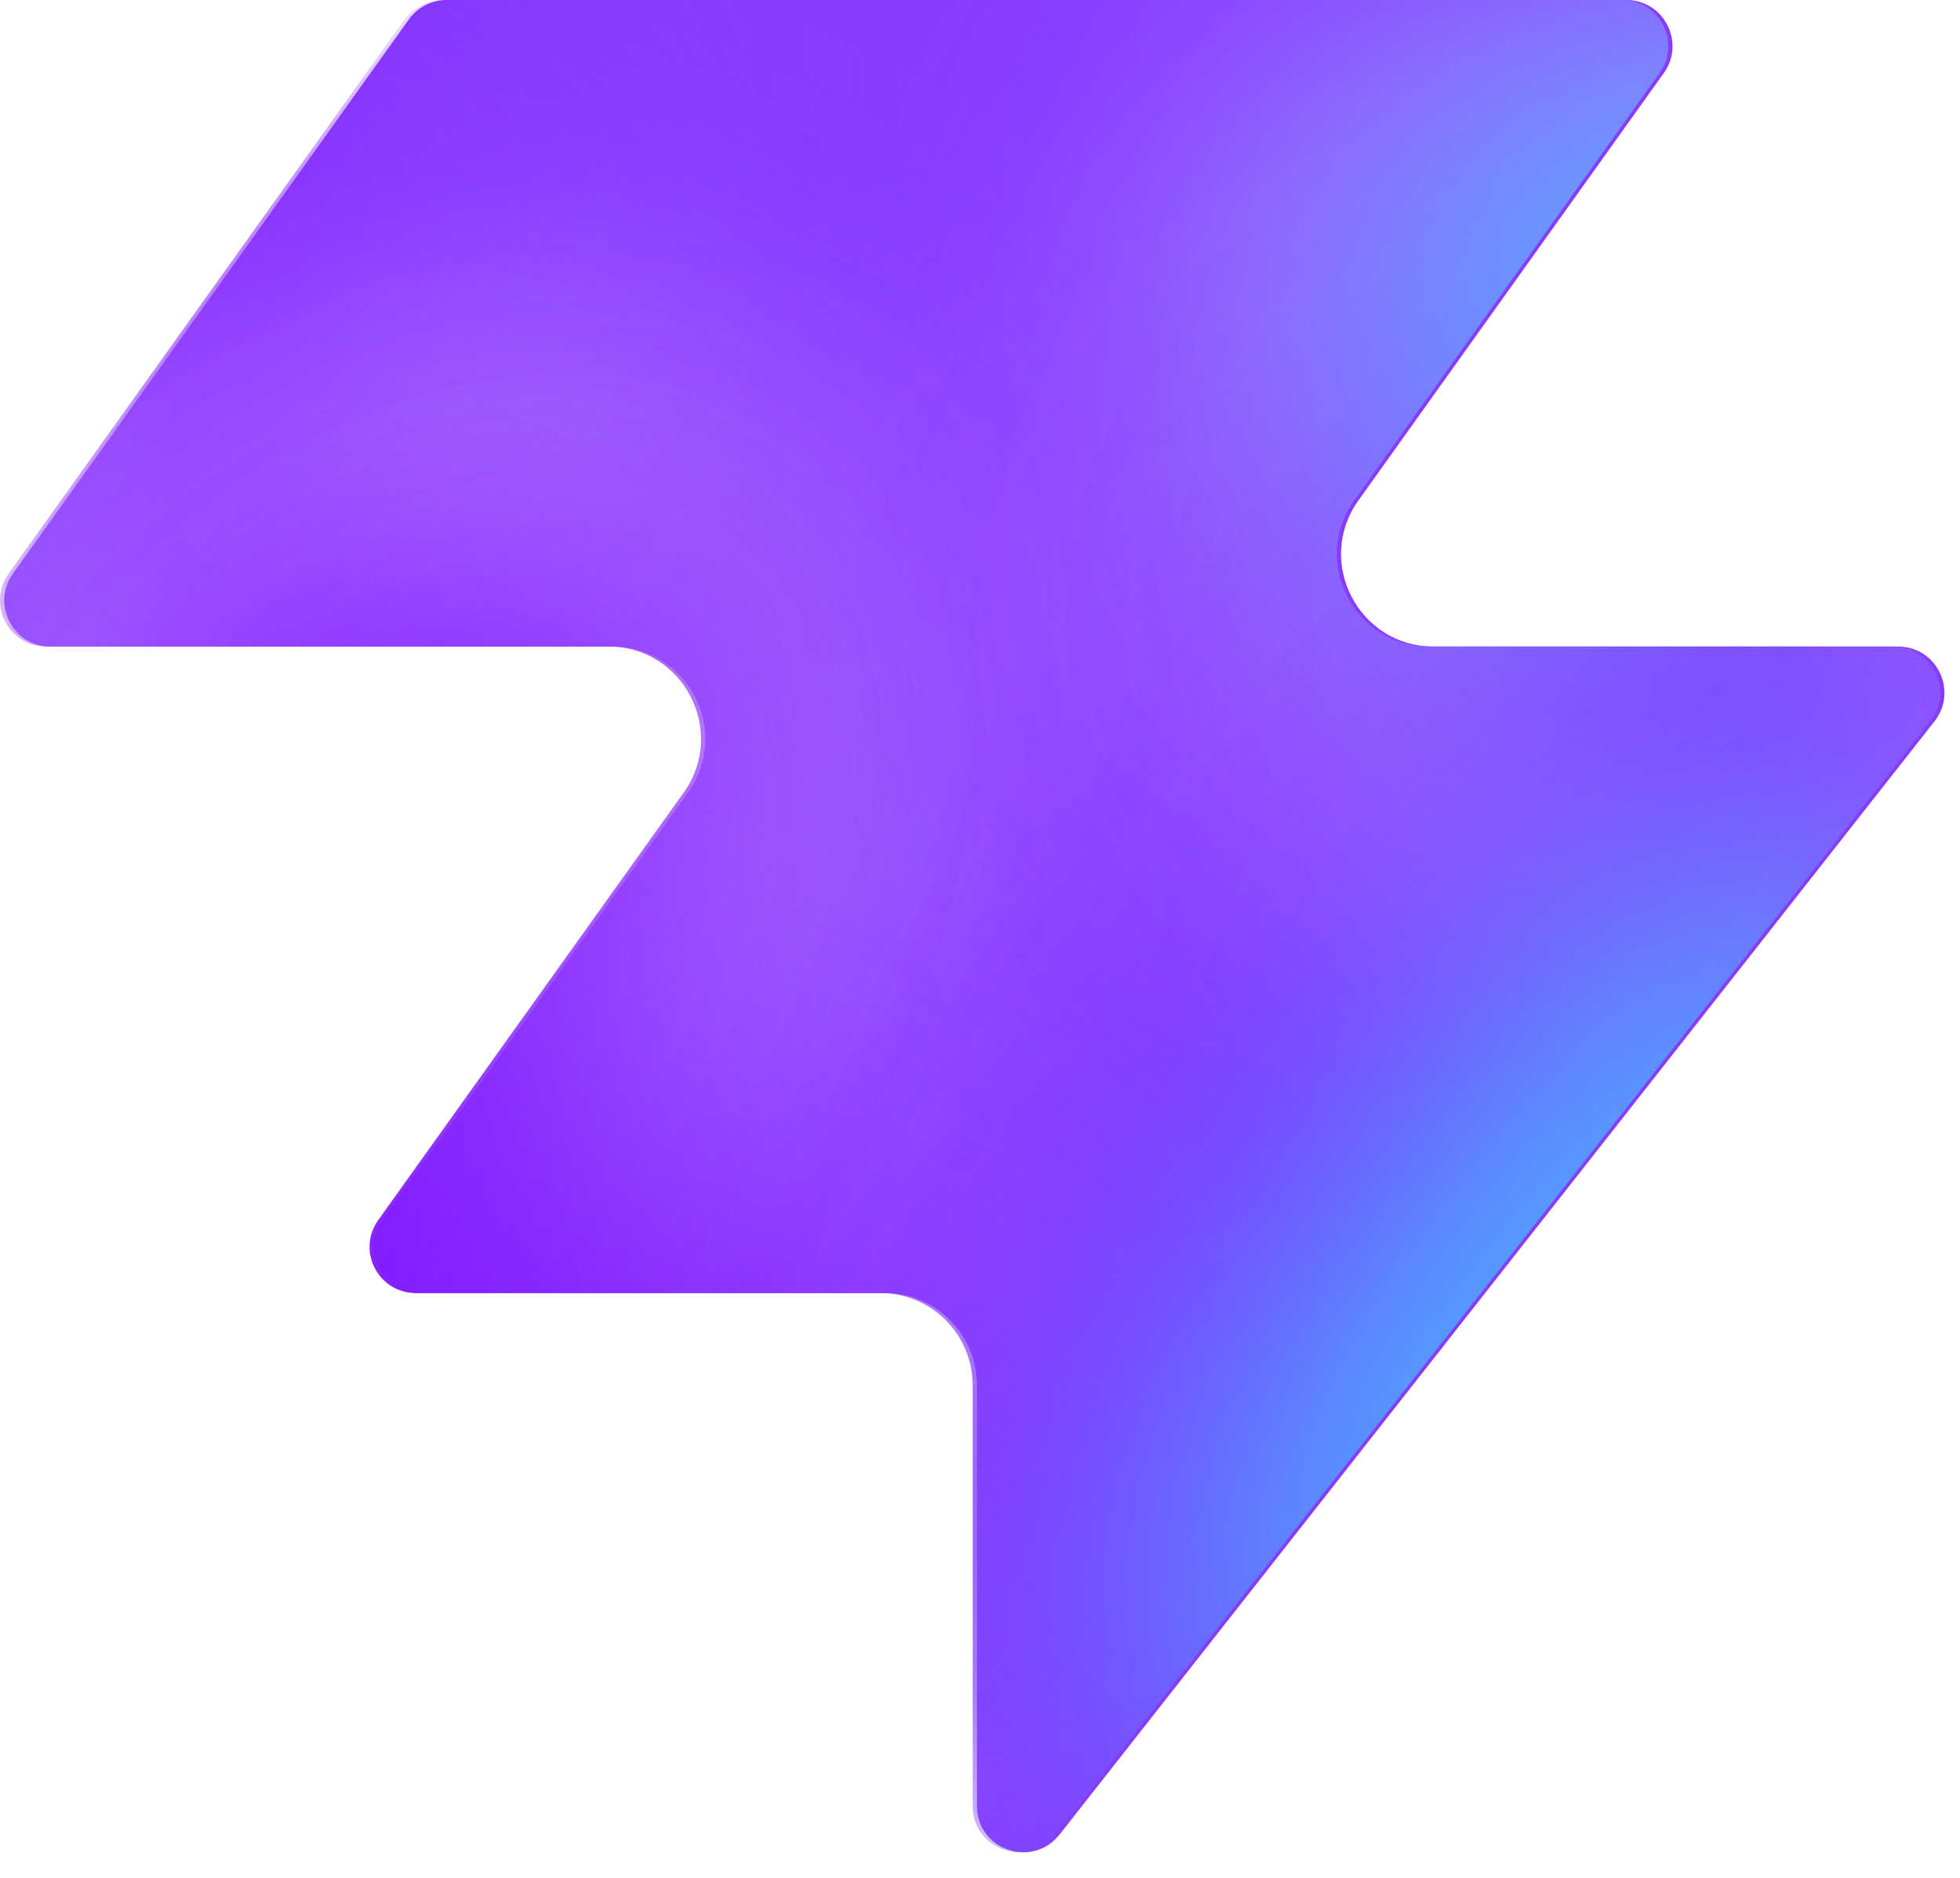
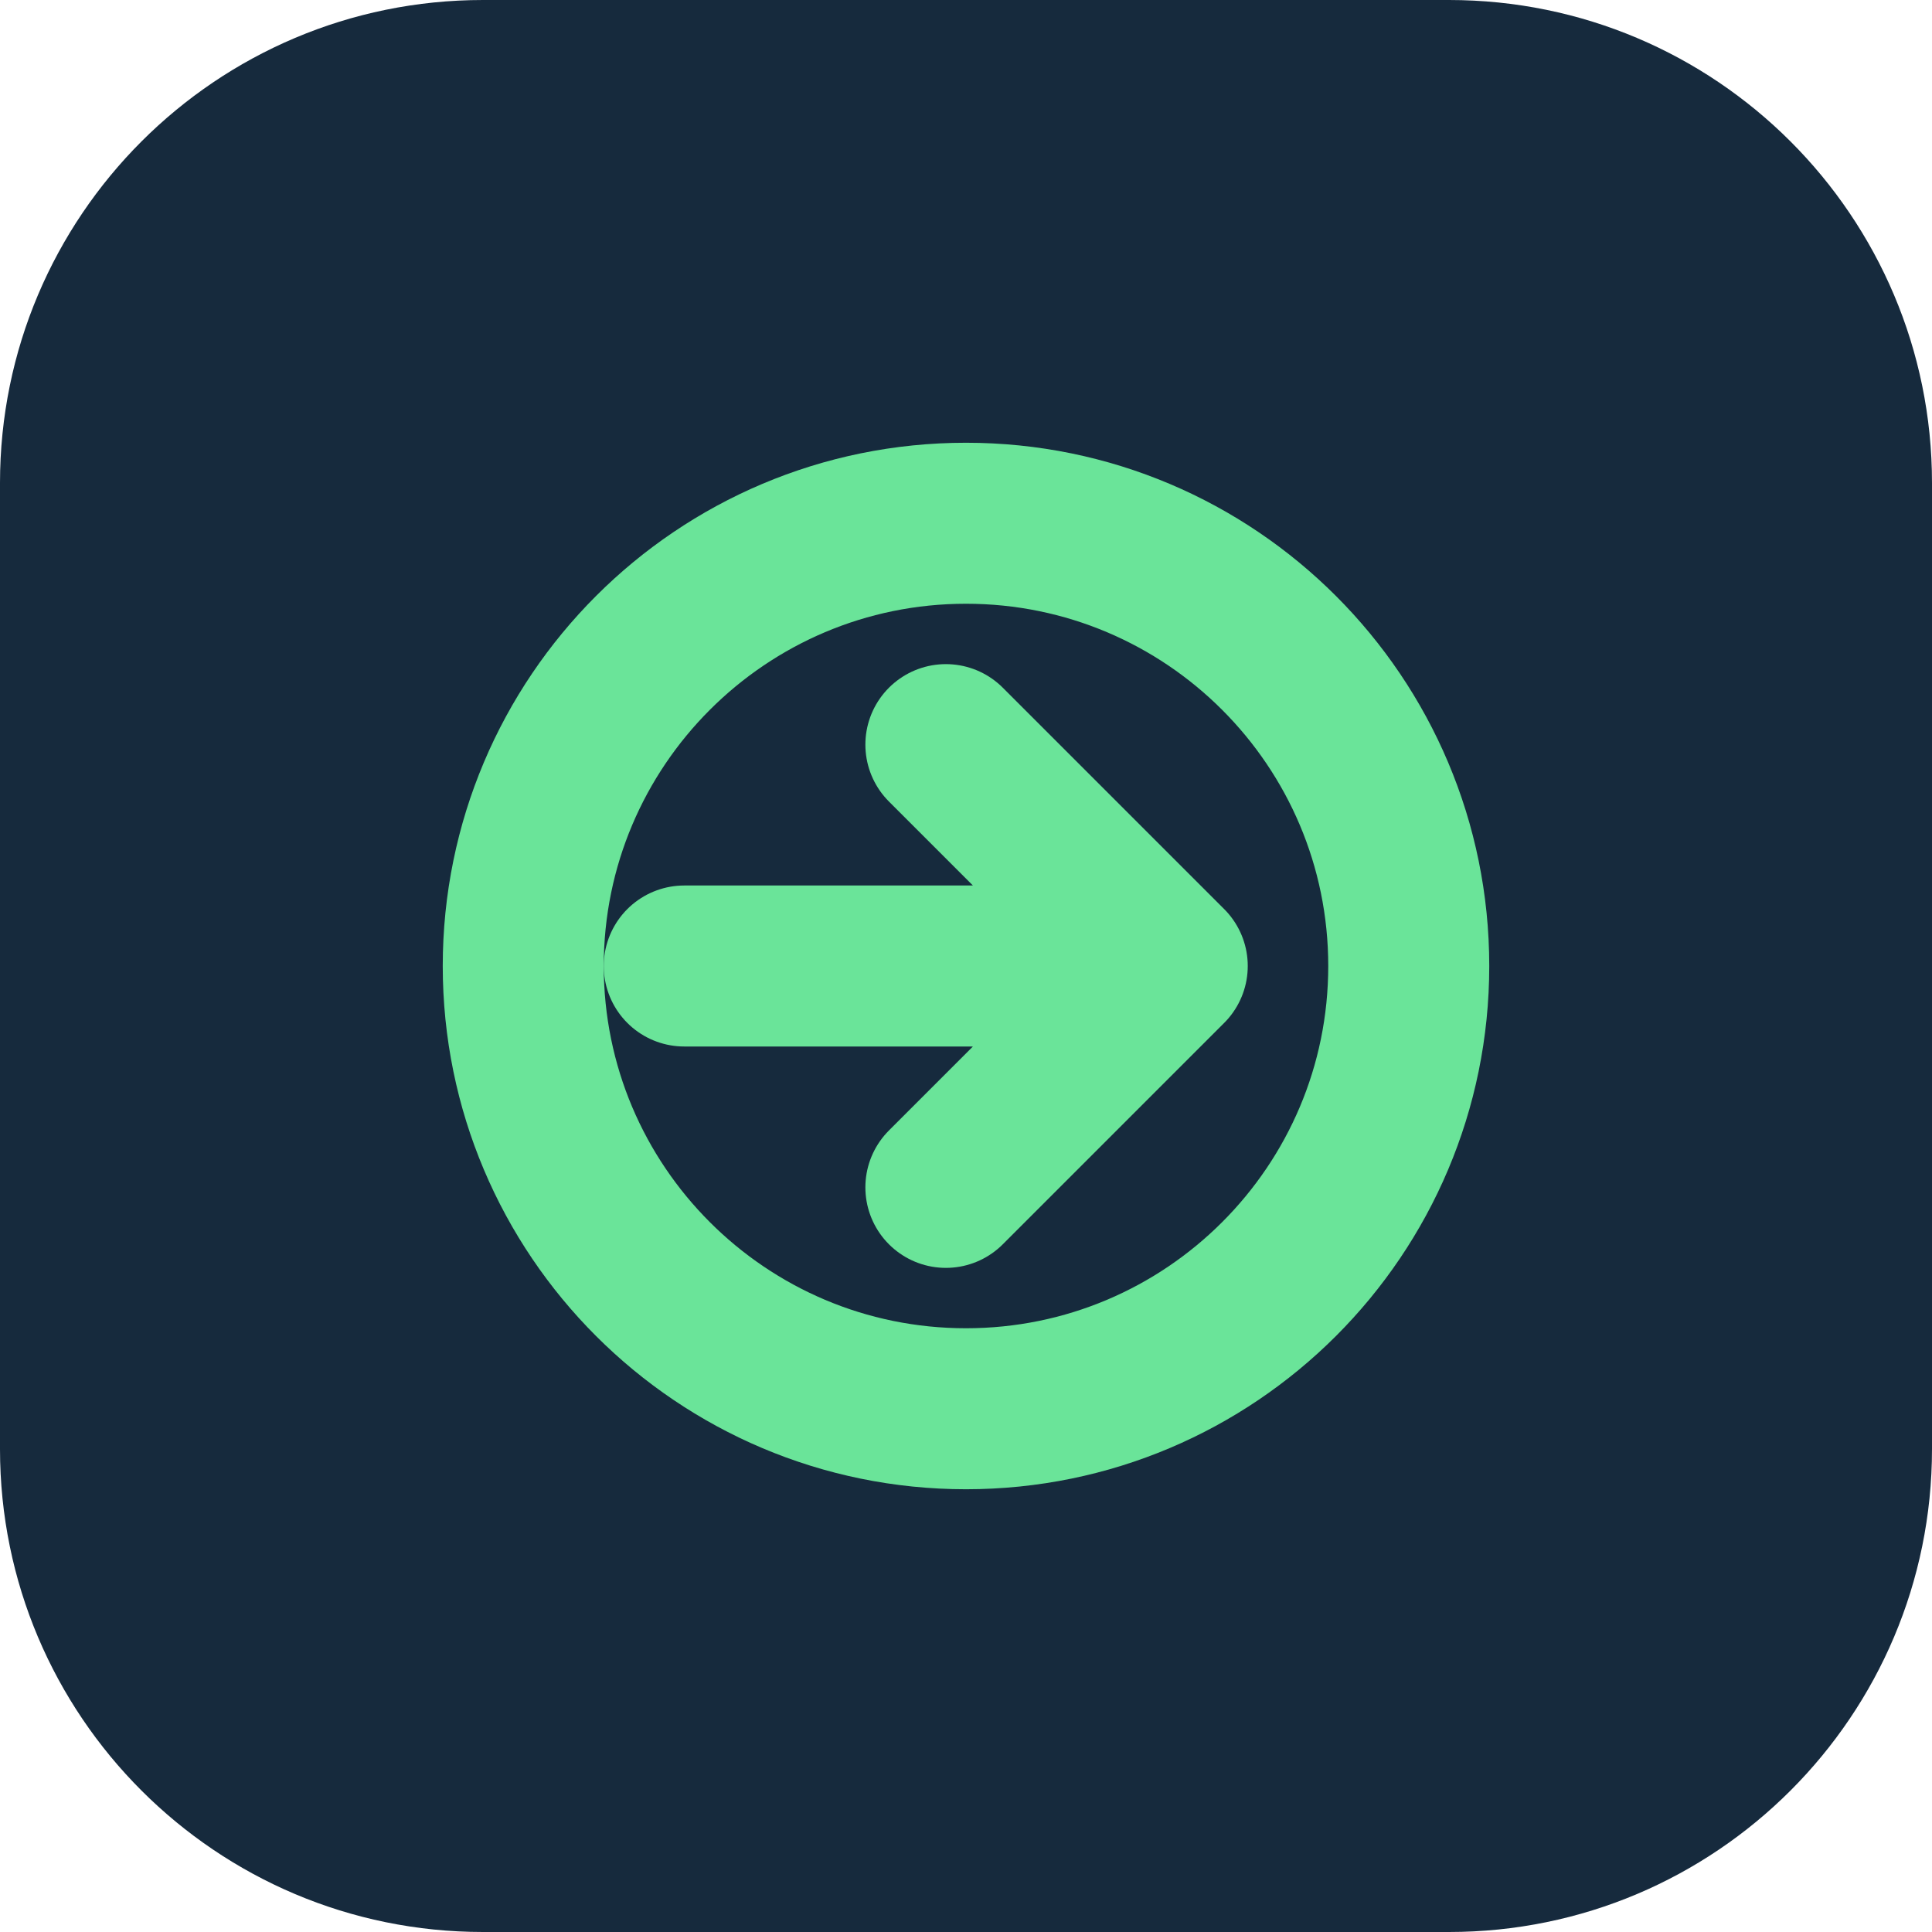
- <svg xmlns="http://www.w3.org/2000/svg" width="48" height="46" fill="none" viewBox="0 0 48 46">
-   <path fill="#863bff" d="M25.946 44.938c-.664.845-2.021.375-2.021-.698V33.937a2.26 2.26 0 0 0-2.262-2.262H10.287c-.92 0-1.456-1.04-.92-1.788l7.48-10.471c1.07-1.497 0-3.578-1.842-3.578H1.237c-.92 0-1.456-1.04-.92-1.788L10.013.474c.214-.297.556-.474.92-.474h28.894c.92 0 1.456 1.04.92 1.788l-7.48 10.471c-1.07 1.498 0 3.579 1.842 3.579h11.377c.943 0 1.473 1.088.89 1.83L25.947 44.94z" style="fill:#863bff;fill:color(display-p3 .525 .23 1);fill-opacity:1" />
-   <mask id="a" width="48" height="46" x="0" y="0" maskUnits="userSpaceOnUse" style="mask-type:alpha">
-     <path fill="#000" d="M25.842 44.938c-.664.844-2.021.375-2.021-.698V33.937a2.26 2.26 0 0 0-2.262-2.262H10.183c-.92 0-1.456-1.04-.92-1.788l7.48-10.471c1.07-1.498 0-3.579-1.842-3.579H1.133c-.92 0-1.456-1.04-.92-1.787L9.91.473c.214-.297.556-.474.92-.474h28.894c.92 0 1.456 1.04.92 1.788l-7.48 10.471c-1.07 1.498 0 3.578 1.842 3.578h11.377c.943 0 1.473 1.088.89 1.832L25.843 44.94z" style="fill:#000;fill-opacity:1" />
-   </mask>
-   <g mask="url(#a)">
-     <g filter="url(#b)">
-       <ellipse cx="5.508" cy="14.704" fill="#ede6ff" rx="5.508" ry="14.704" style="fill:#ede6ff;fill:color(display-p3 .927 .903 1);fill-opacity:1" transform="matrix(.00324 1 1 -.00324 -4.47 31.516)" />
-     </g>
-     <g filter="url(#c)">
-       <ellipse cx="10.399" cy="29.851" fill="#ede6ff" rx="10.399" ry="29.851" style="fill:#ede6ff;fill:color(display-p3 .927 .903 1);fill-opacity:1" transform="matrix(.00324 1 1 -.00324 -39.328 7.883)" />
-     </g>
-     <g filter="url(#d)">
-       <ellipse cx="5.508" cy="30.487" fill="#7e14ff" rx="5.508" ry="30.487" style="fill:#7e14ff;fill:color(display-p3 .492 .077 1);fill-opacity:1" transform="rotate(89.814 -25.913 -14.639)scale(1 -1)" />
-     </g>
-     <g filter="url(#e)">
-       <ellipse cx="5.508" cy="30.599" fill="#7e14ff" rx="5.508" ry="30.599" style="fill:#7e14ff;fill:color(display-p3 .492 .077 1);fill-opacity:1" transform="rotate(89.814 -32.644 -3.334)scale(1 -1)" />
-     </g>
-     <g filter="url(#f)">
-       <ellipse cx="5.508" cy="30.599" fill="#7e14ff" rx="5.508" ry="30.599" style="fill:#7e14ff;fill:color(display-p3 .492 .077 1);fill-opacity:1" transform="matrix(.00324 1 1 -.00324 -34.34 30.47)" />
-     </g>
-     <g filter="url(#g)">
-       <ellipse cx="14.072" cy="22.078" fill="#ede6ff" rx="14.072" ry="22.078" style="fill:#ede6ff;fill:color(display-p3 .927 .903 1);fill-opacity:1" transform="rotate(93.35 24.506 48.493)scale(-1 1)" />
-     </g>
-     <g filter="url(#h)">
-       <ellipse cx="3.47" cy="21.501" fill="#7e14ff" rx="3.47" ry="21.501" style="fill:#7e14ff;fill:color(display-p3 .492 .077 1);fill-opacity:1" transform="rotate(89.009 28.708 47.59)scale(-1 1)" />
-     </g>
-     <g filter="url(#i)">
-       <ellipse cx="3.47" cy="21.501" fill="#7e14ff" rx="3.47" ry="21.501" style="fill:#7e14ff;fill:color(display-p3 .492 .077 1);fill-opacity:1" transform="rotate(89.009 28.708 47.59)scale(-1 1)" />
-     </g>
-     <g filter="url(#j)">
-       <ellipse cx=".387" cy="8.972" fill="#7e14ff" rx="4.407" ry="29.108" style="fill:#7e14ff;fill:color(display-p3 .492 .077 1);fill-opacity:1" transform="rotate(39.51 .387 8.972)" />
-     </g>
-     <g filter="url(#k)">
-       <ellipse cx="47.523" cy="-6.092" fill="#7e14ff" rx="4.407" ry="29.108" style="fill:#7e14ff;fill:color(display-p3 .492 .077 1);fill-opacity:1" transform="rotate(37.892 47.523 -6.092)" />
-     </g>
-     <g filter="url(#l)">
-       <ellipse cx="41.412" cy="6.333" fill="#47bfff" rx="5.971" ry="9.665" style="fill:#47bfff;fill:color(display-p3 .28 .748 1);fill-opacity:1" transform="rotate(37.892 41.412 6.333)" />
-     </g>
-     <g filter="url(#m)">
-       <ellipse cx="-1.879" cy="38.332" fill="#7e14ff" rx="4.407" ry="29.108" style="fill:#7e14ff;fill:color(display-p3 .492 .077 1);fill-opacity:1" transform="rotate(37.892 -1.88 38.332)" />
-     </g>
-     <g filter="url(#n)">
-       <ellipse cx="-1.879" cy="38.332" fill="#7e14ff" rx="4.407" ry="29.108" style="fill:#7e14ff;fill:color(display-p3 .492 .077 1);fill-opacity:1" transform="rotate(37.892 -1.88 38.332)" />
-     </g>
-     <g filter="url(#o)">
-       <ellipse cx="35.651" cy="29.907" fill="#7e14ff" rx="4.407" ry="29.108" style="fill:#7e14ff;fill:color(display-p3 .492 .077 1);fill-opacity:1" transform="rotate(37.892 35.651 29.907)" />
-     </g>
-     <g filter="url(#p)">
-       <ellipse cx="38.418" cy="32.4" fill="#47bfff" rx="5.971" ry="15.297" style="fill:#47bfff;fill:color(display-p3 .28 .748 1);fill-opacity:1" transform="rotate(37.892 38.418 32.4)" />
-     </g>
-   </g>
-   <defs>
-     <filter id="b" width="60.045" height="41.654" x="-19.77" y="16.149" color-interpolation-filters="sRGB" filterUnits="userSpaceOnUse">
-       <feFlood flood-opacity="0" result="BackgroundImageFix" />
-       <feBlend in="SourceGraphic" in2="BackgroundImageFix" result="shape" />
-       <feGaussianBlur result="effect1_foregroundBlur_2002_17158" stdDeviation="7.659" />
-     </filter>
-     <filter id="c" width="90.34" height="51.437" x="-54.613" y="-7.533" color-interpolation-filters="sRGB" filterUnits="userSpaceOnUse">
-       <feFlood flood-opacity="0" result="BackgroundImageFix" />
-       <feBlend in="SourceGraphic" in2="BackgroundImageFix" result="shape" />
-       <feGaussianBlur result="effect1_foregroundBlur_2002_17158" stdDeviation="7.659" />
-     </filter>
-     <filter id="d" width="79.355" height="29.4" x="-49.64" y="2.03" color-interpolation-filters="sRGB" filterUnits="userSpaceOnUse">
-       <feFlood flood-opacity="0" result="BackgroundImageFix" />
-       <feBlend in="SourceGraphic" in2="BackgroundImageFix" result="shape" />
-       <feGaussianBlur result="effect1_foregroundBlur_2002_17158" stdDeviation="4.596" />
-     </filter>
-     <filter id="e" width="79.579" height="29.4" x="-45.045" y="20.029" color-interpolation-filters="sRGB" filterUnits="userSpaceOnUse">
-       <feFlood flood-opacity="0" result="BackgroundImageFix" />
-       <feBlend in="SourceGraphic" in2="BackgroundImageFix" result="shape" />
-       <feGaussianBlur result="effect1_foregroundBlur_2002_17158" stdDeviation="4.596" />
-     </filter>
-     <filter id="f" width="79.579" height="29.4" x="-43.513" y="21.178" color-interpolation-filters="sRGB" filterUnits="userSpaceOnUse">
-       <feFlood flood-opacity="0" result="BackgroundImageFix" />
-       <feBlend in="SourceGraphic" in2="BackgroundImageFix" result="shape" />
-       <feGaussianBlur result="effect1_foregroundBlur_2002_17158" stdDeviation="4.596" />
-     </filter>
-     <filter id="g" width="74.749" height="58.852" x="15.756" y="-17.901" color-interpolation-filters="sRGB" filterUnits="userSpaceOnUse">
-       <feFlood flood-opacity="0" result="BackgroundImageFix" />
-       <feBlend in="SourceGraphic" in2="BackgroundImageFix" result="shape" />
-       <feGaussianBlur result="effect1_foregroundBlur_2002_17158" stdDeviation="7.659" />
-     </filter>
-     <filter id="h" width="61.377" height="25.362" x="23.548" y="2.284" color-interpolation-filters="sRGB" filterUnits="userSpaceOnUse">
-       <feFlood flood-opacity="0" result="BackgroundImageFix" />
-       <feBlend in="SourceGraphic" in2="BackgroundImageFix" result="shape" />
-       <feGaussianBlur result="effect1_foregroundBlur_2002_17158" stdDeviation="4.596" />
-     </filter>
-     <filter id="i" width="61.377" height="25.362" x="23.548" y="2.284" color-interpolation-filters="sRGB" filterUnits="userSpaceOnUse">
-       <feFlood flood-opacity="0" result="BackgroundImageFix" />
-       <feBlend in="SourceGraphic" in2="BackgroundImageFix" result="shape" />
-       <feGaussianBlur result="effect1_foregroundBlur_2002_17158" stdDeviation="4.596" />
-     </filter>
-     <filter id="j" width="56.045" height="63.649" x="-27.636" y="-22.853" color-interpolation-filters="sRGB" filterUnits="userSpaceOnUse">
-       <feFlood flood-opacity="0" result="BackgroundImageFix" />
-       <feBlend in="SourceGraphic" in2="BackgroundImageFix" result="shape" />
-       <feGaussianBlur result="effect1_foregroundBlur_2002_17158" stdDeviation="4.596" />
-     </filter>
-     <filter id="k" width="54.814" height="64.646" x="20.116" y="-38.415" color-interpolation-filters="sRGB" filterUnits="userSpaceOnUse">
-       <feFlood flood-opacity="0" result="BackgroundImageFix" />
-       <feBlend in="SourceGraphic" in2="BackgroundImageFix" result="shape" />
-       <feGaussianBlur result="effect1_foregroundBlur_2002_17158" stdDeviation="4.596" />
-     </filter>
-     <filter id="l" width="33.541" height="35.313" x="24.641" y="-11.323" color-interpolation-filters="sRGB" filterUnits="userSpaceOnUse">
-       <feFlood flood-opacity="0" result="BackgroundImageFix" />
-       <feBlend in="SourceGraphic" in2="BackgroundImageFix" result="shape" />
-       <feGaussianBlur result="effect1_foregroundBlur_2002_17158" stdDeviation="4.596" />
-     </filter>
-     <filter id="m" width="54.814" height="64.646" x="-29.286" y="6.009" color-interpolation-filters="sRGB" filterUnits="userSpaceOnUse">
-       <feFlood flood-opacity="0" result="BackgroundImageFix" />
-       <feBlend in="SourceGraphic" in2="BackgroundImageFix" result="shape" />
-       <feGaussianBlur result="effect1_foregroundBlur_2002_17158" stdDeviation="4.596" />
-     </filter>
-     <filter id="n" width="54.814" height="64.646" x="-29.286" y="6.009" color-interpolation-filters="sRGB" filterUnits="userSpaceOnUse">
-       <feFlood flood-opacity="0" result="BackgroundImageFix" />
-       <feBlend in="SourceGraphic" in2="BackgroundImageFix" result="shape" />
-       <feGaussianBlur result="effect1_foregroundBlur_2002_17158" stdDeviation="4.596" />
-     </filter>
-     <filter id="o" width="54.814" height="64.646" x="8.244" y="-2.416" color-interpolation-filters="sRGB" filterUnits="userSpaceOnUse">
-       <feFlood flood-opacity="0" result="BackgroundImageFix" />
-       <feBlend in="SourceGraphic" in2="BackgroundImageFix" result="shape" />
-       <feGaussianBlur result="effect1_foregroundBlur_2002_17158" stdDeviation="4.596" />
-     </filter>
-     <filter id="p" width="39.409" height="43.623" x="18.713" y="10.588" color-interpolation-filters="sRGB" filterUnits="userSpaceOnUse">
-       <feFlood flood-opacity="0" result="BackgroundImageFix" />
-       <feBlend in="SourceGraphic" in2="BackgroundImageFix" result="shape" />
-       <feGaussianBlur result="effect1_foregroundBlur_2002_17158" stdDeviation="4.596" />
-     </filter>
-   </defs>
+ <svg xmlns="http://www.w3.org/2000/svg" viewBox="0 0 48 48" role="img" aria-label="Optimizers">
+   <rect width="48" height="48" rx="12" fill="#162a3d" />
+   <circle cx="24" cy="24" r="11" fill="none" stroke="#6ae499" stroke-width="4" />
+   <path d="M17 24 H28 M23.5 18.5 L29 24 L23.5 29.5" fill="none" stroke="#6ae499" stroke-width="4" stroke-linecap="round" stroke-linejoin="round" />
</svg>
